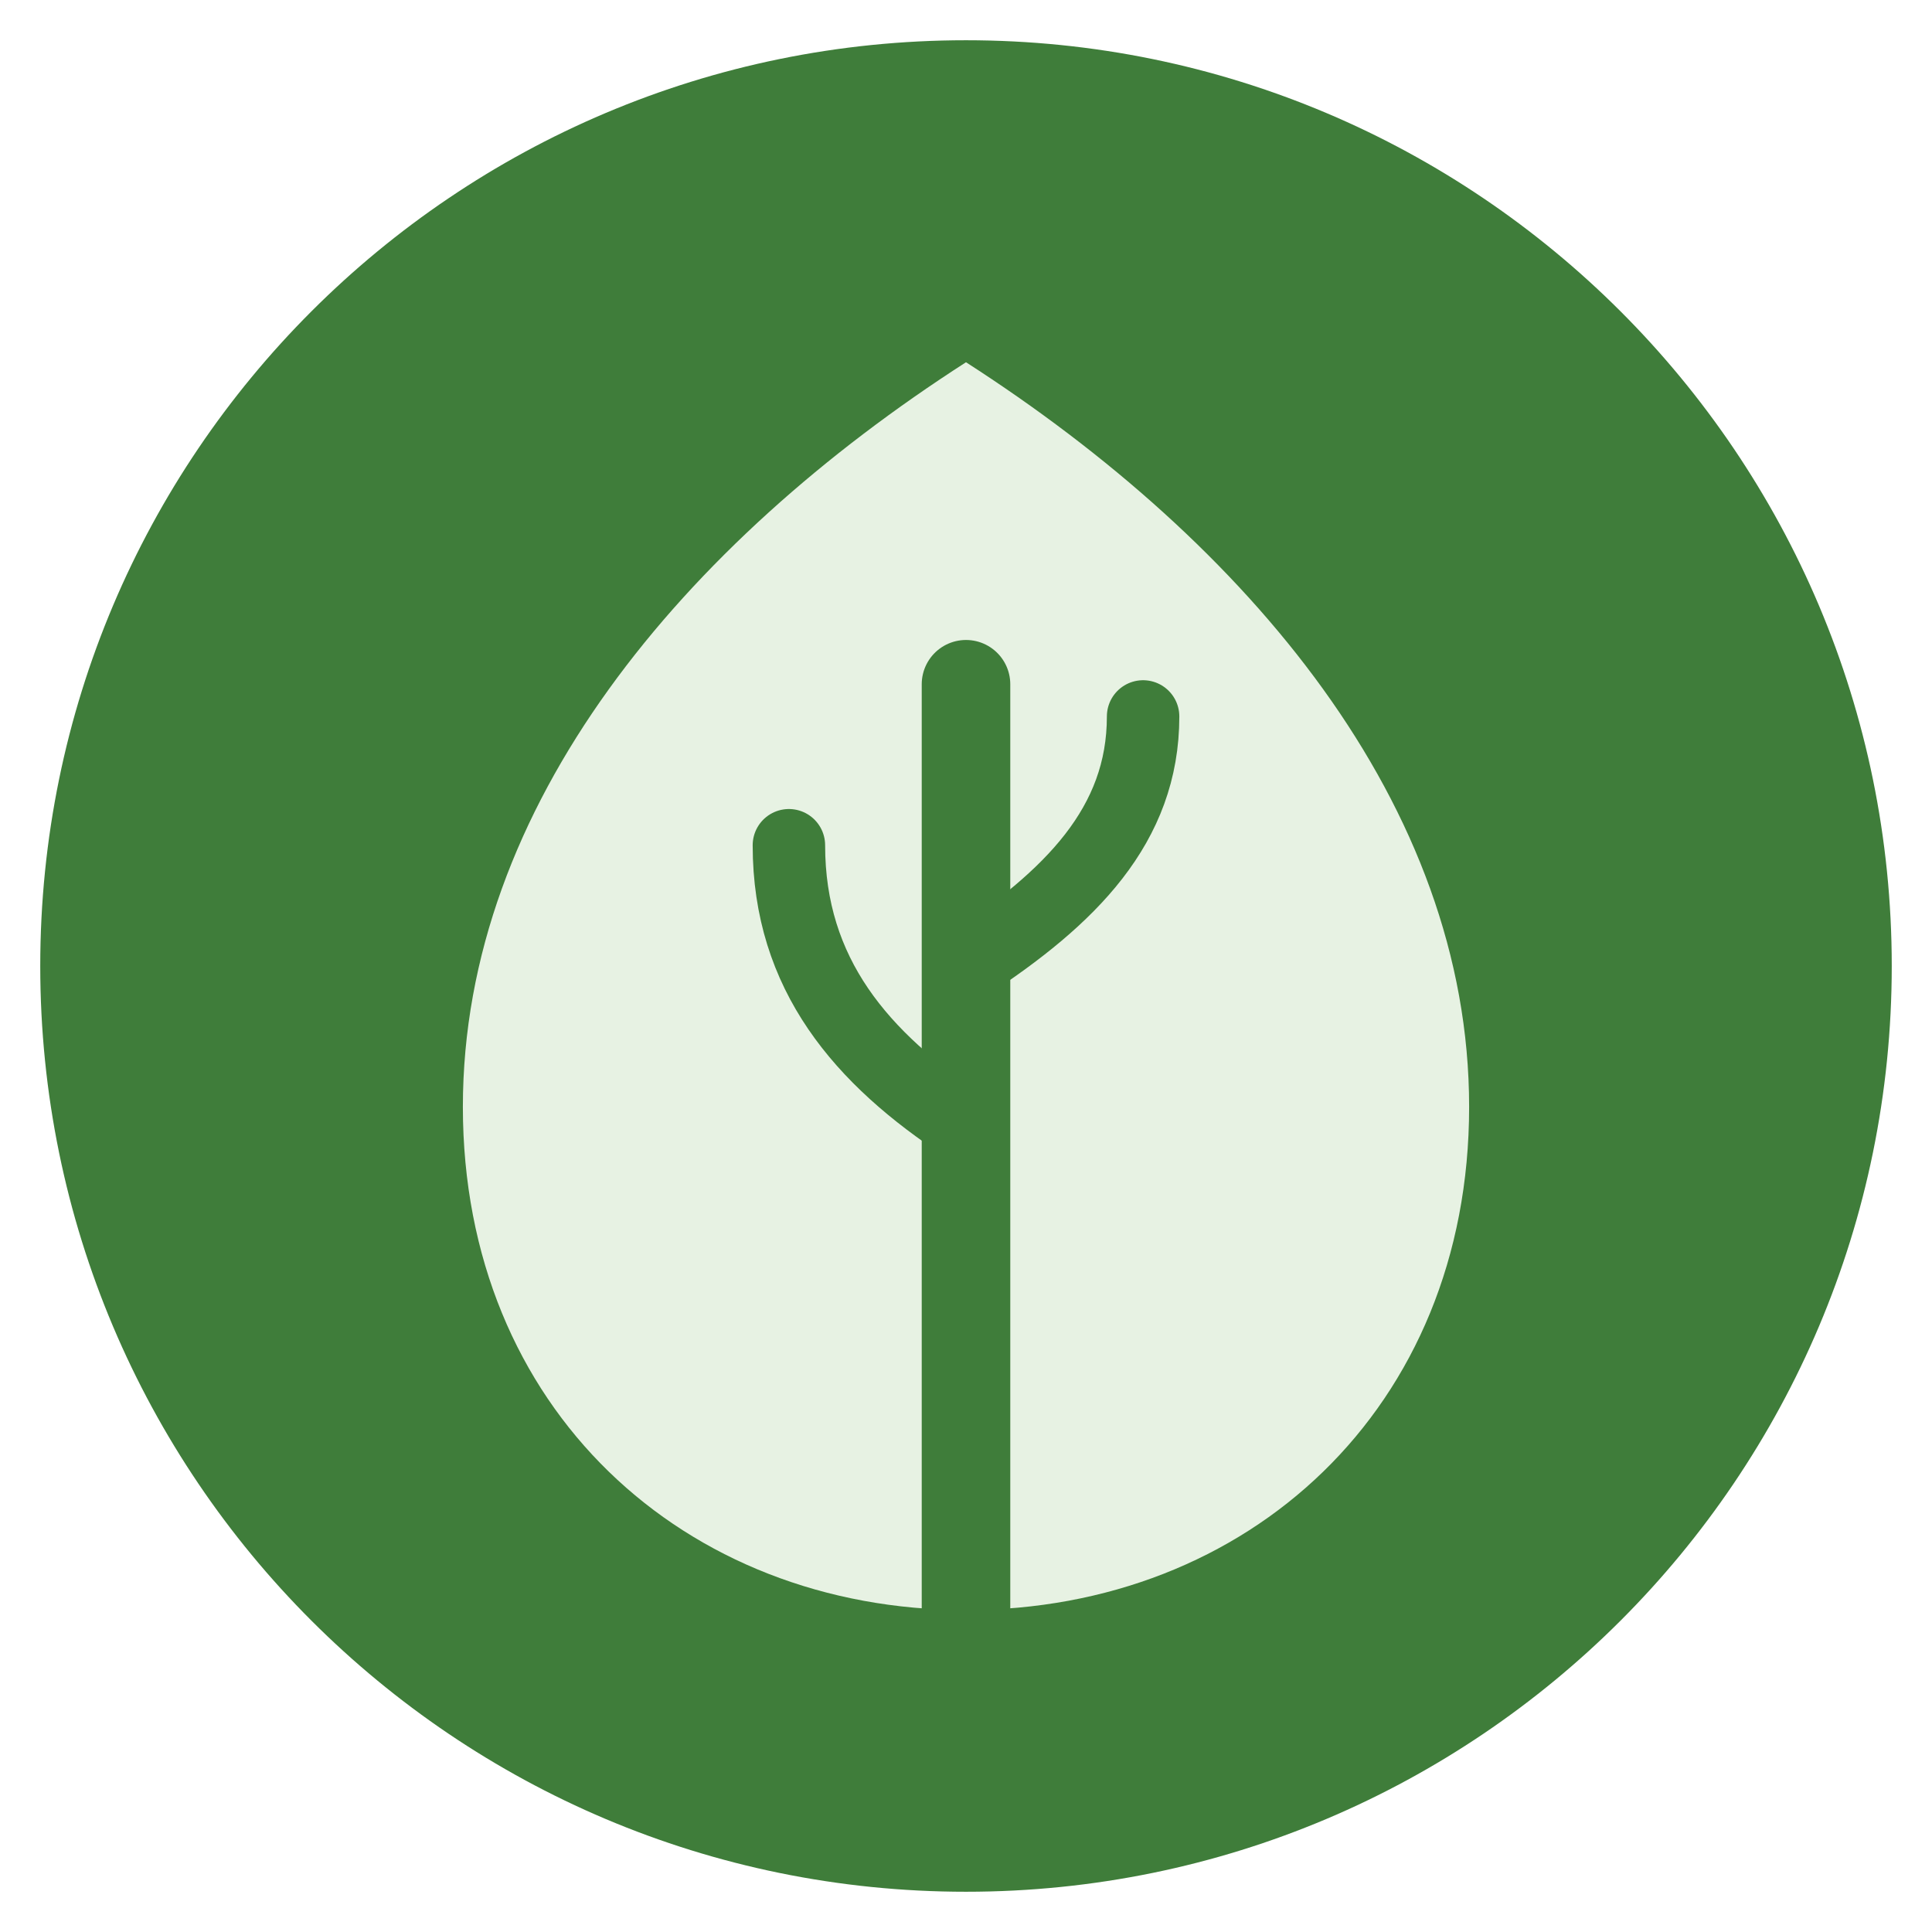
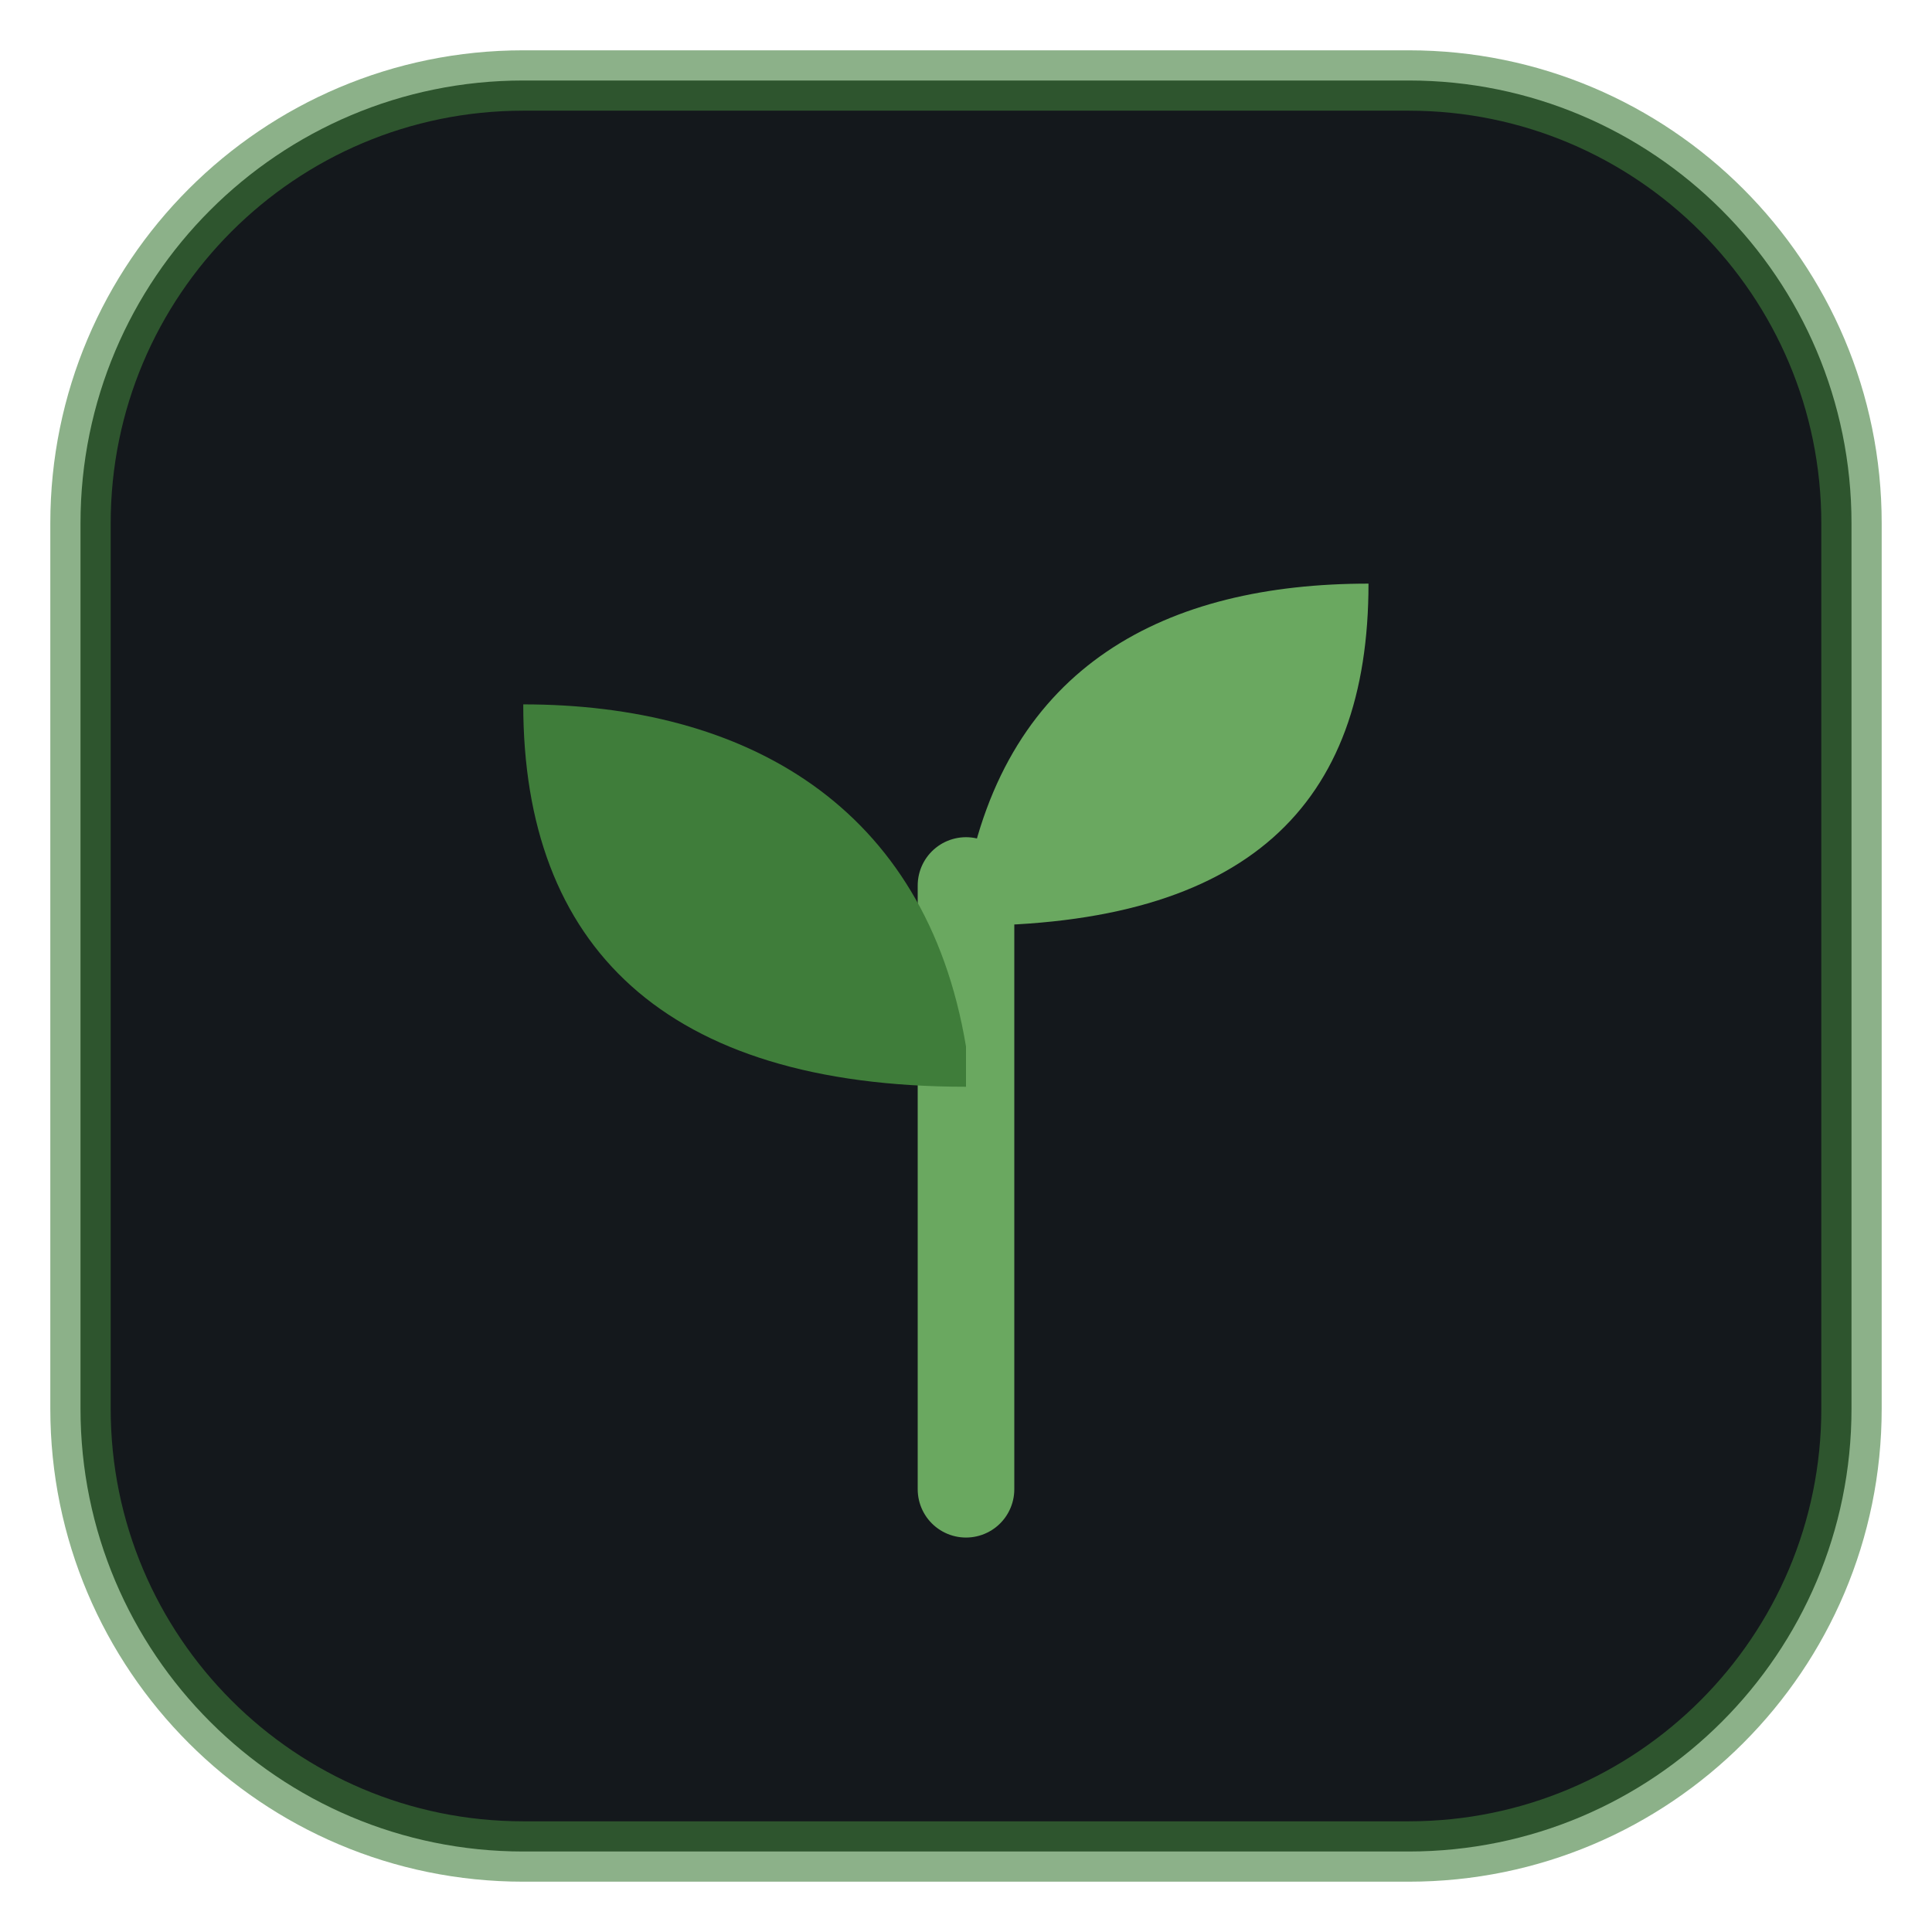
<svg xmlns="http://www.w3.org/2000/svg" viewBox="0 0 48 48">
-   <circle cx="24" cy="24" r="23" fill="#3f7d3a" />
-   <path d="M24 40c-7 0-12.5-5-12.5-12.5C11.5 20 17 13.5 24 9c7 4.5 12.5 11 12.5 18.5C36.5 35 31 40 24 40Z" fill="#e7f2e3" />
-   <path d="M24 40V17" stroke="#3f7d3a" stroke-width="2.2" stroke-linecap="round" />
-   <path d="M24 28c-2.6-1.7-4.4-3.8-4.4-7M24 24c2.6-1.7 4.4-3.5 4.4-6.2" stroke="#3f7d3a" stroke-width="1.8" stroke-linecap="round" fill="none" />
+   <rect x="2" y="2" width="44" height="44" rx="11" fill="#14181c" />
+   <rect x="2" y="2" width="44" height="44" rx="11" fill="none" stroke="#3f7d3a" stroke-width="1.5" opacity="0.6" />
+   <path d="M24 37V22" stroke="#6aa860" stroke-width="2.4" stroke-linecap="round" />
+   <path d="M24 26c-1-6-5.5-8.5-11-8.5 0 6 3.5 9.5 11 9.5Z" fill="#3f7d3a" />
+   <path d="M24 22c1-5.5 5-7.5 10-7.5 0 5.5-3 8.5-10 8.5Z" fill="#6aa860" />
</svg>
